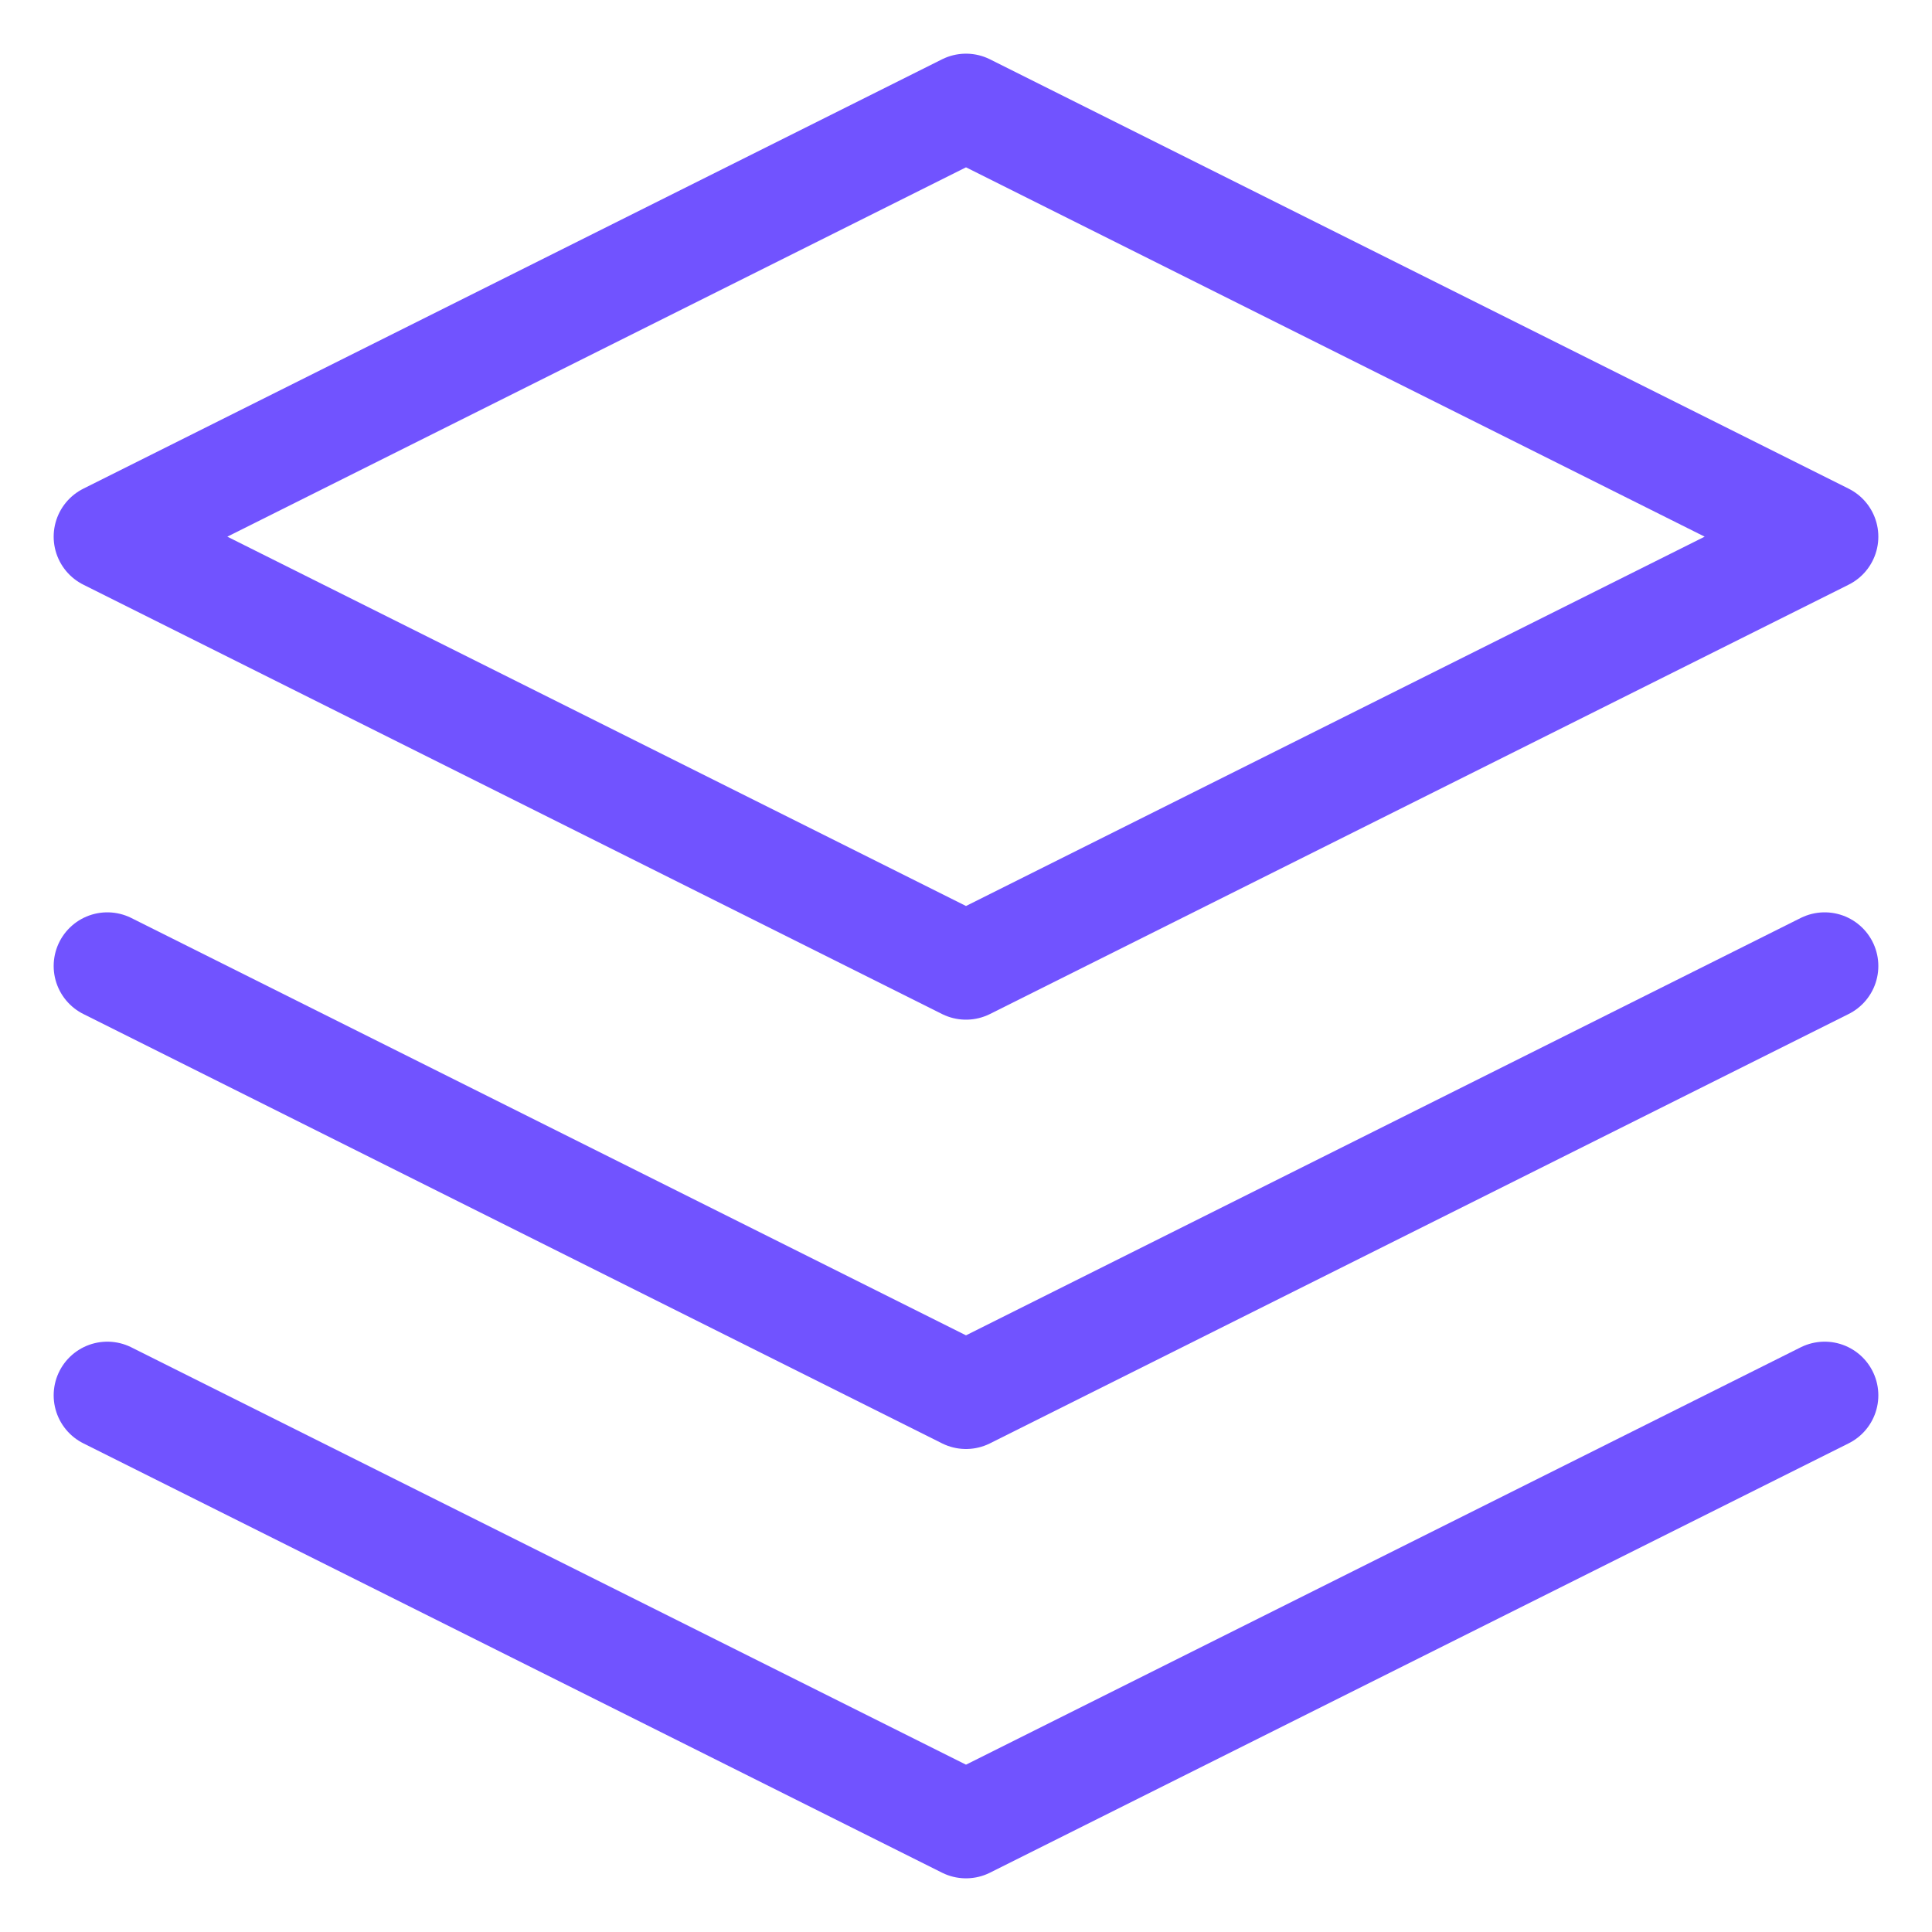
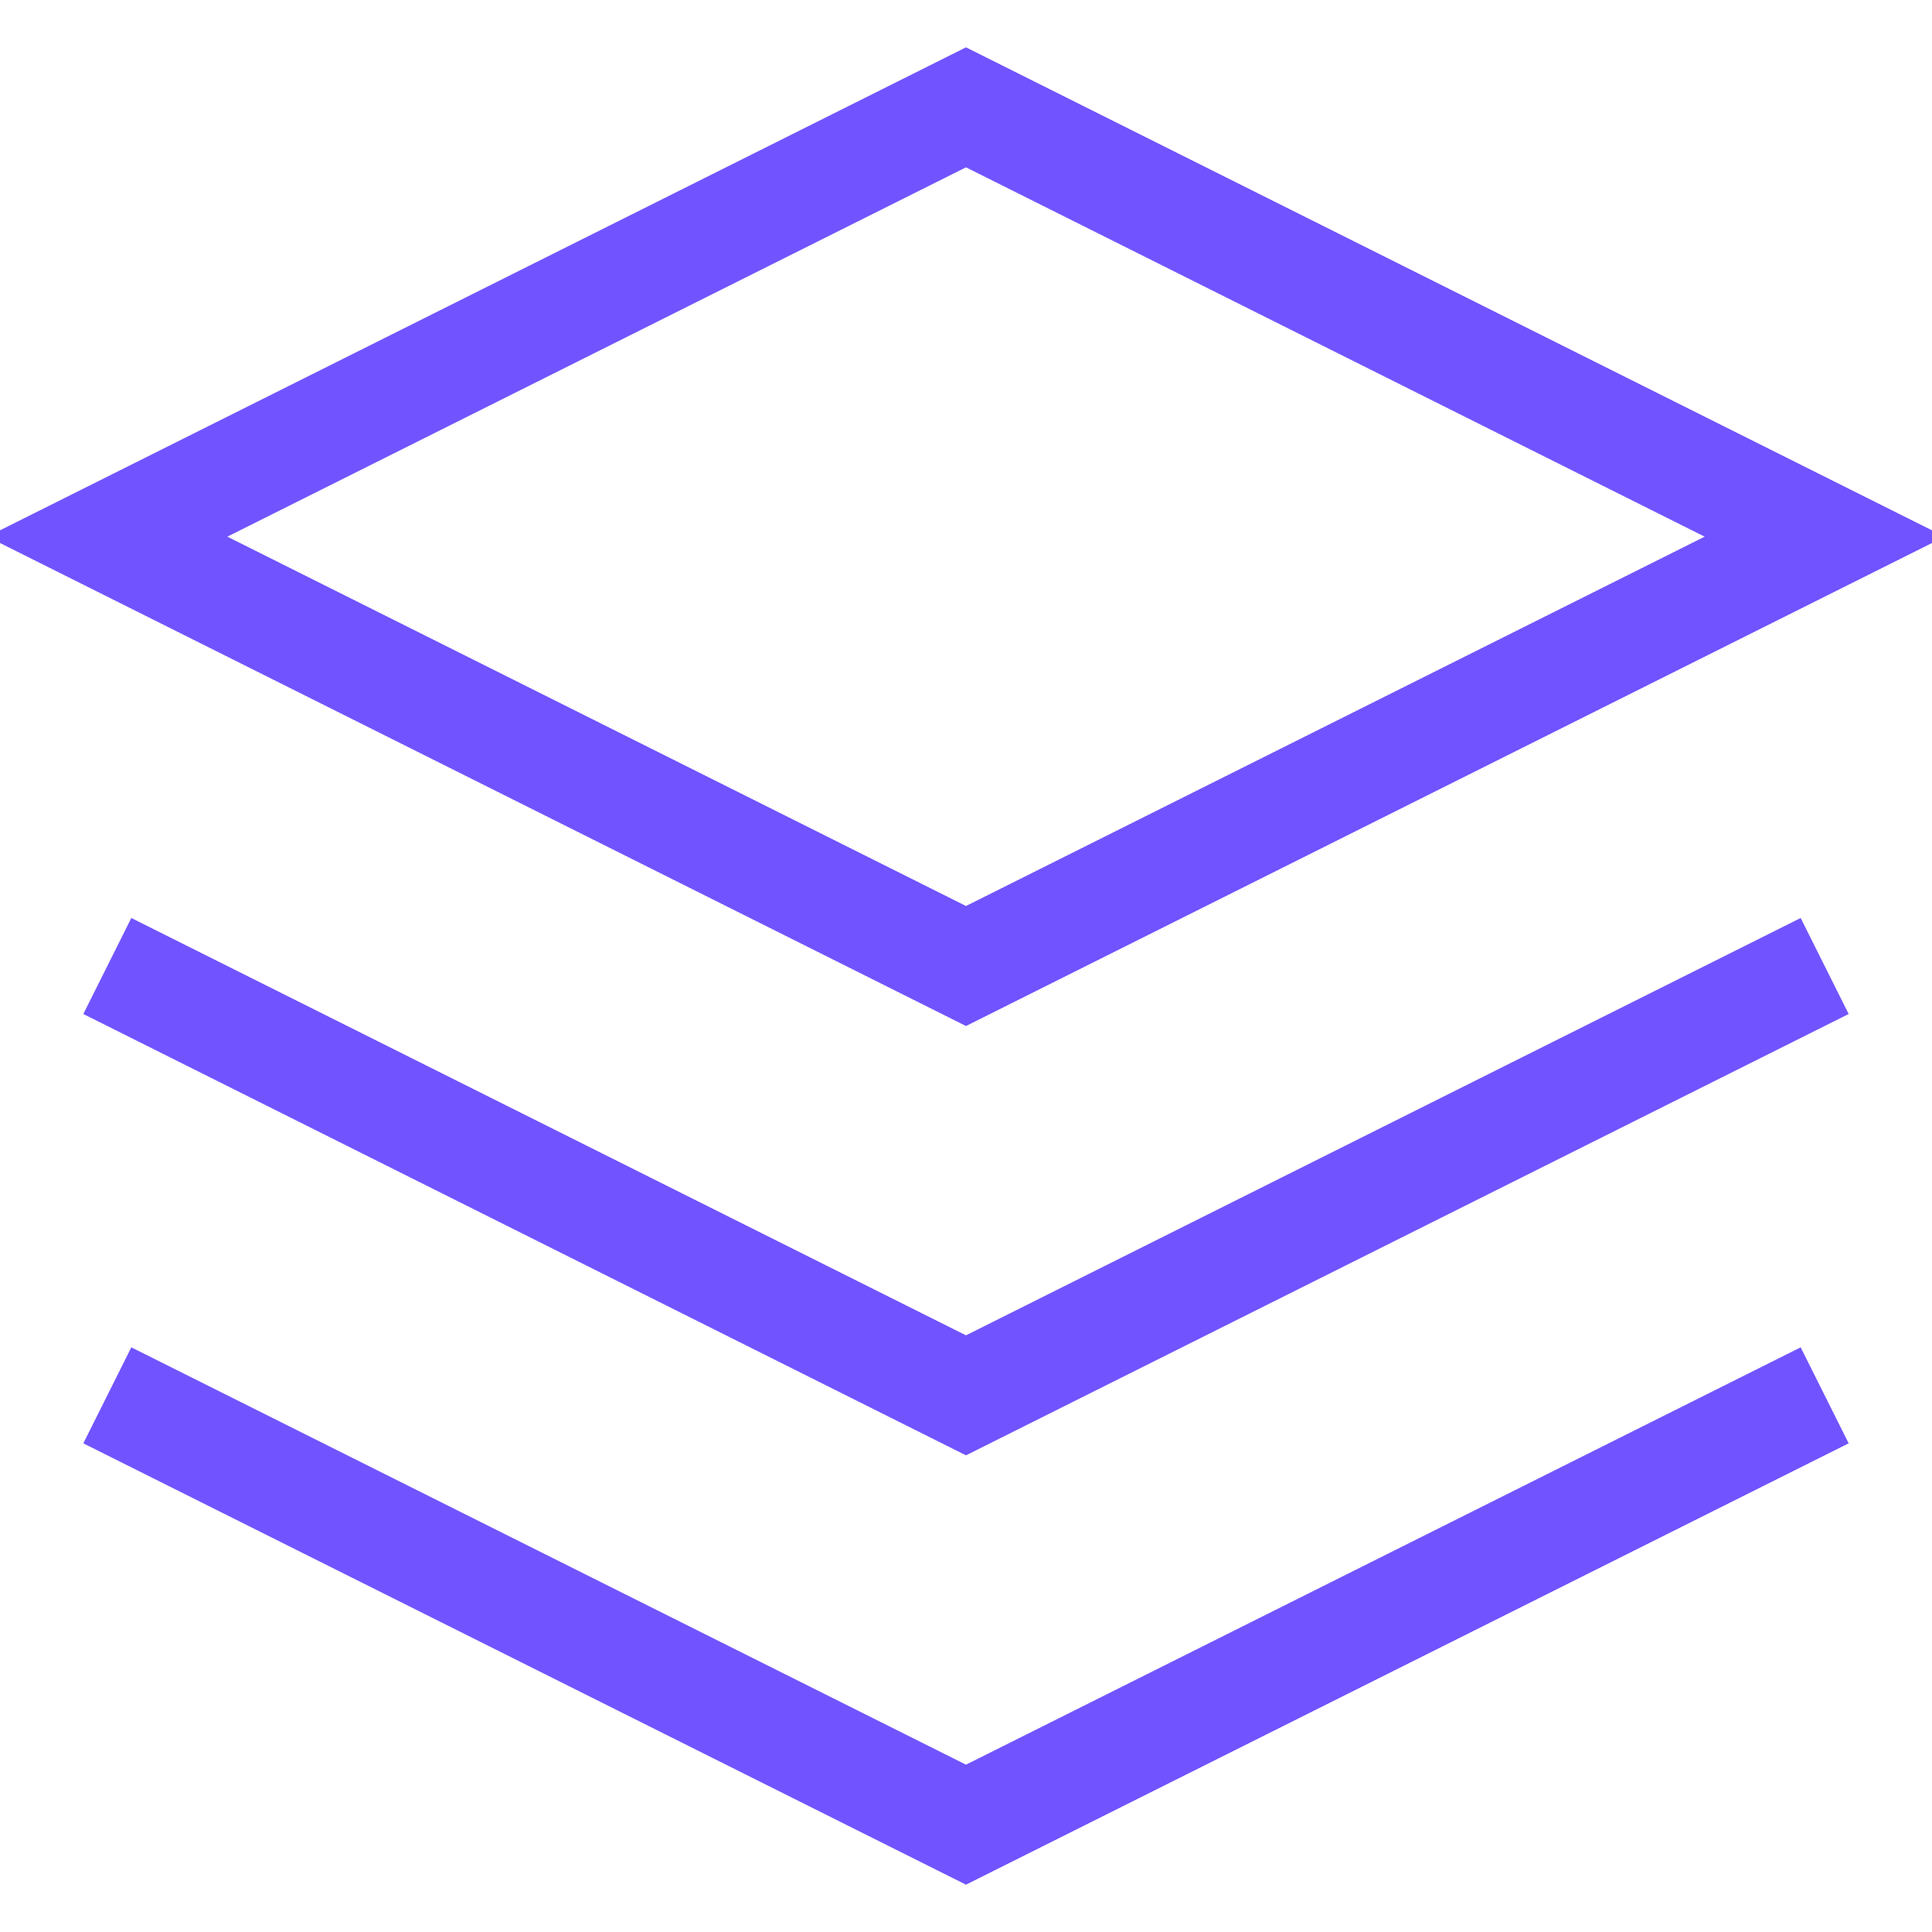
<svg xmlns="http://www.w3.org/2000/svg" width="18" height="18" viewBox="0 0 18 18" fill="none">
-   <path d="M9 1L1 5L9 9L17 5L9 1Z" stroke="#7153FF" stroke-linecap="round" stroke-linejoin="round" />
-   <path d="M1 13L9 17L17 13" stroke="#7153FF" stroke-linecap="round" stroke-linejoin="round" />
-   <path d="M1 9L9 13L17 9" stroke="#7153FF" stroke-linecap="round" stroke-linejoin="round" />
+   <path d="M9 1L1 5L9 9L17 5L9 1Z" stroke="#7153FF" strokeLinecap="round" strokeLinejoin="round" />
+   <path d="M1 13L9 17L17 13" stroke="#7153FF" strokeLinecap="round" strokeLinejoin="round" />
+   <path d="M1 9L9 13L17 9" stroke="#7153FF" strokeLinecap="round" strokeLinejoin="round" />
</svg>
